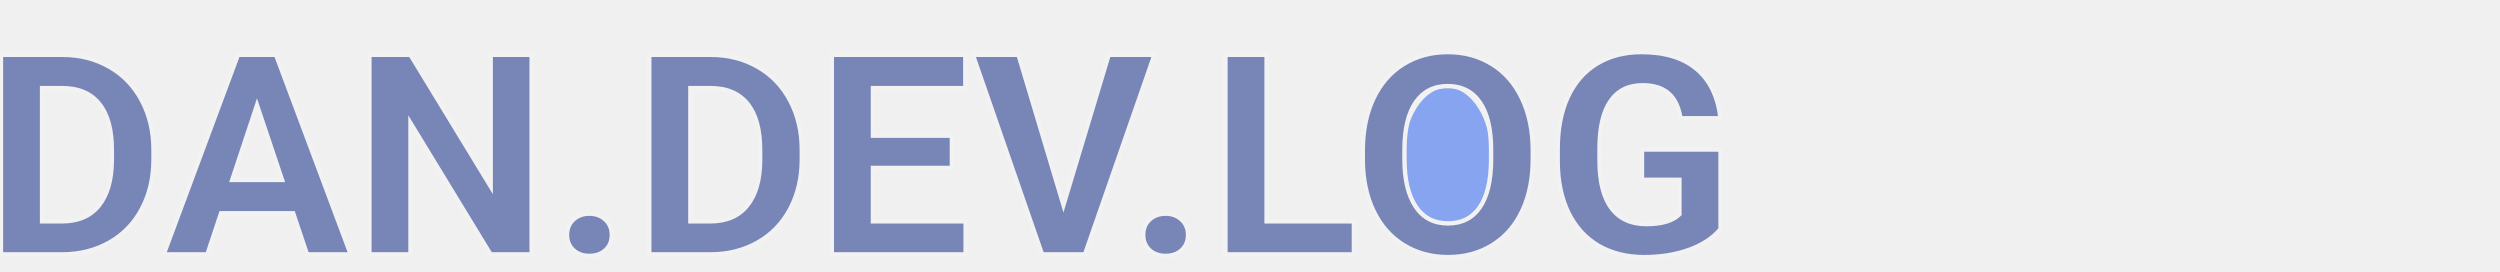
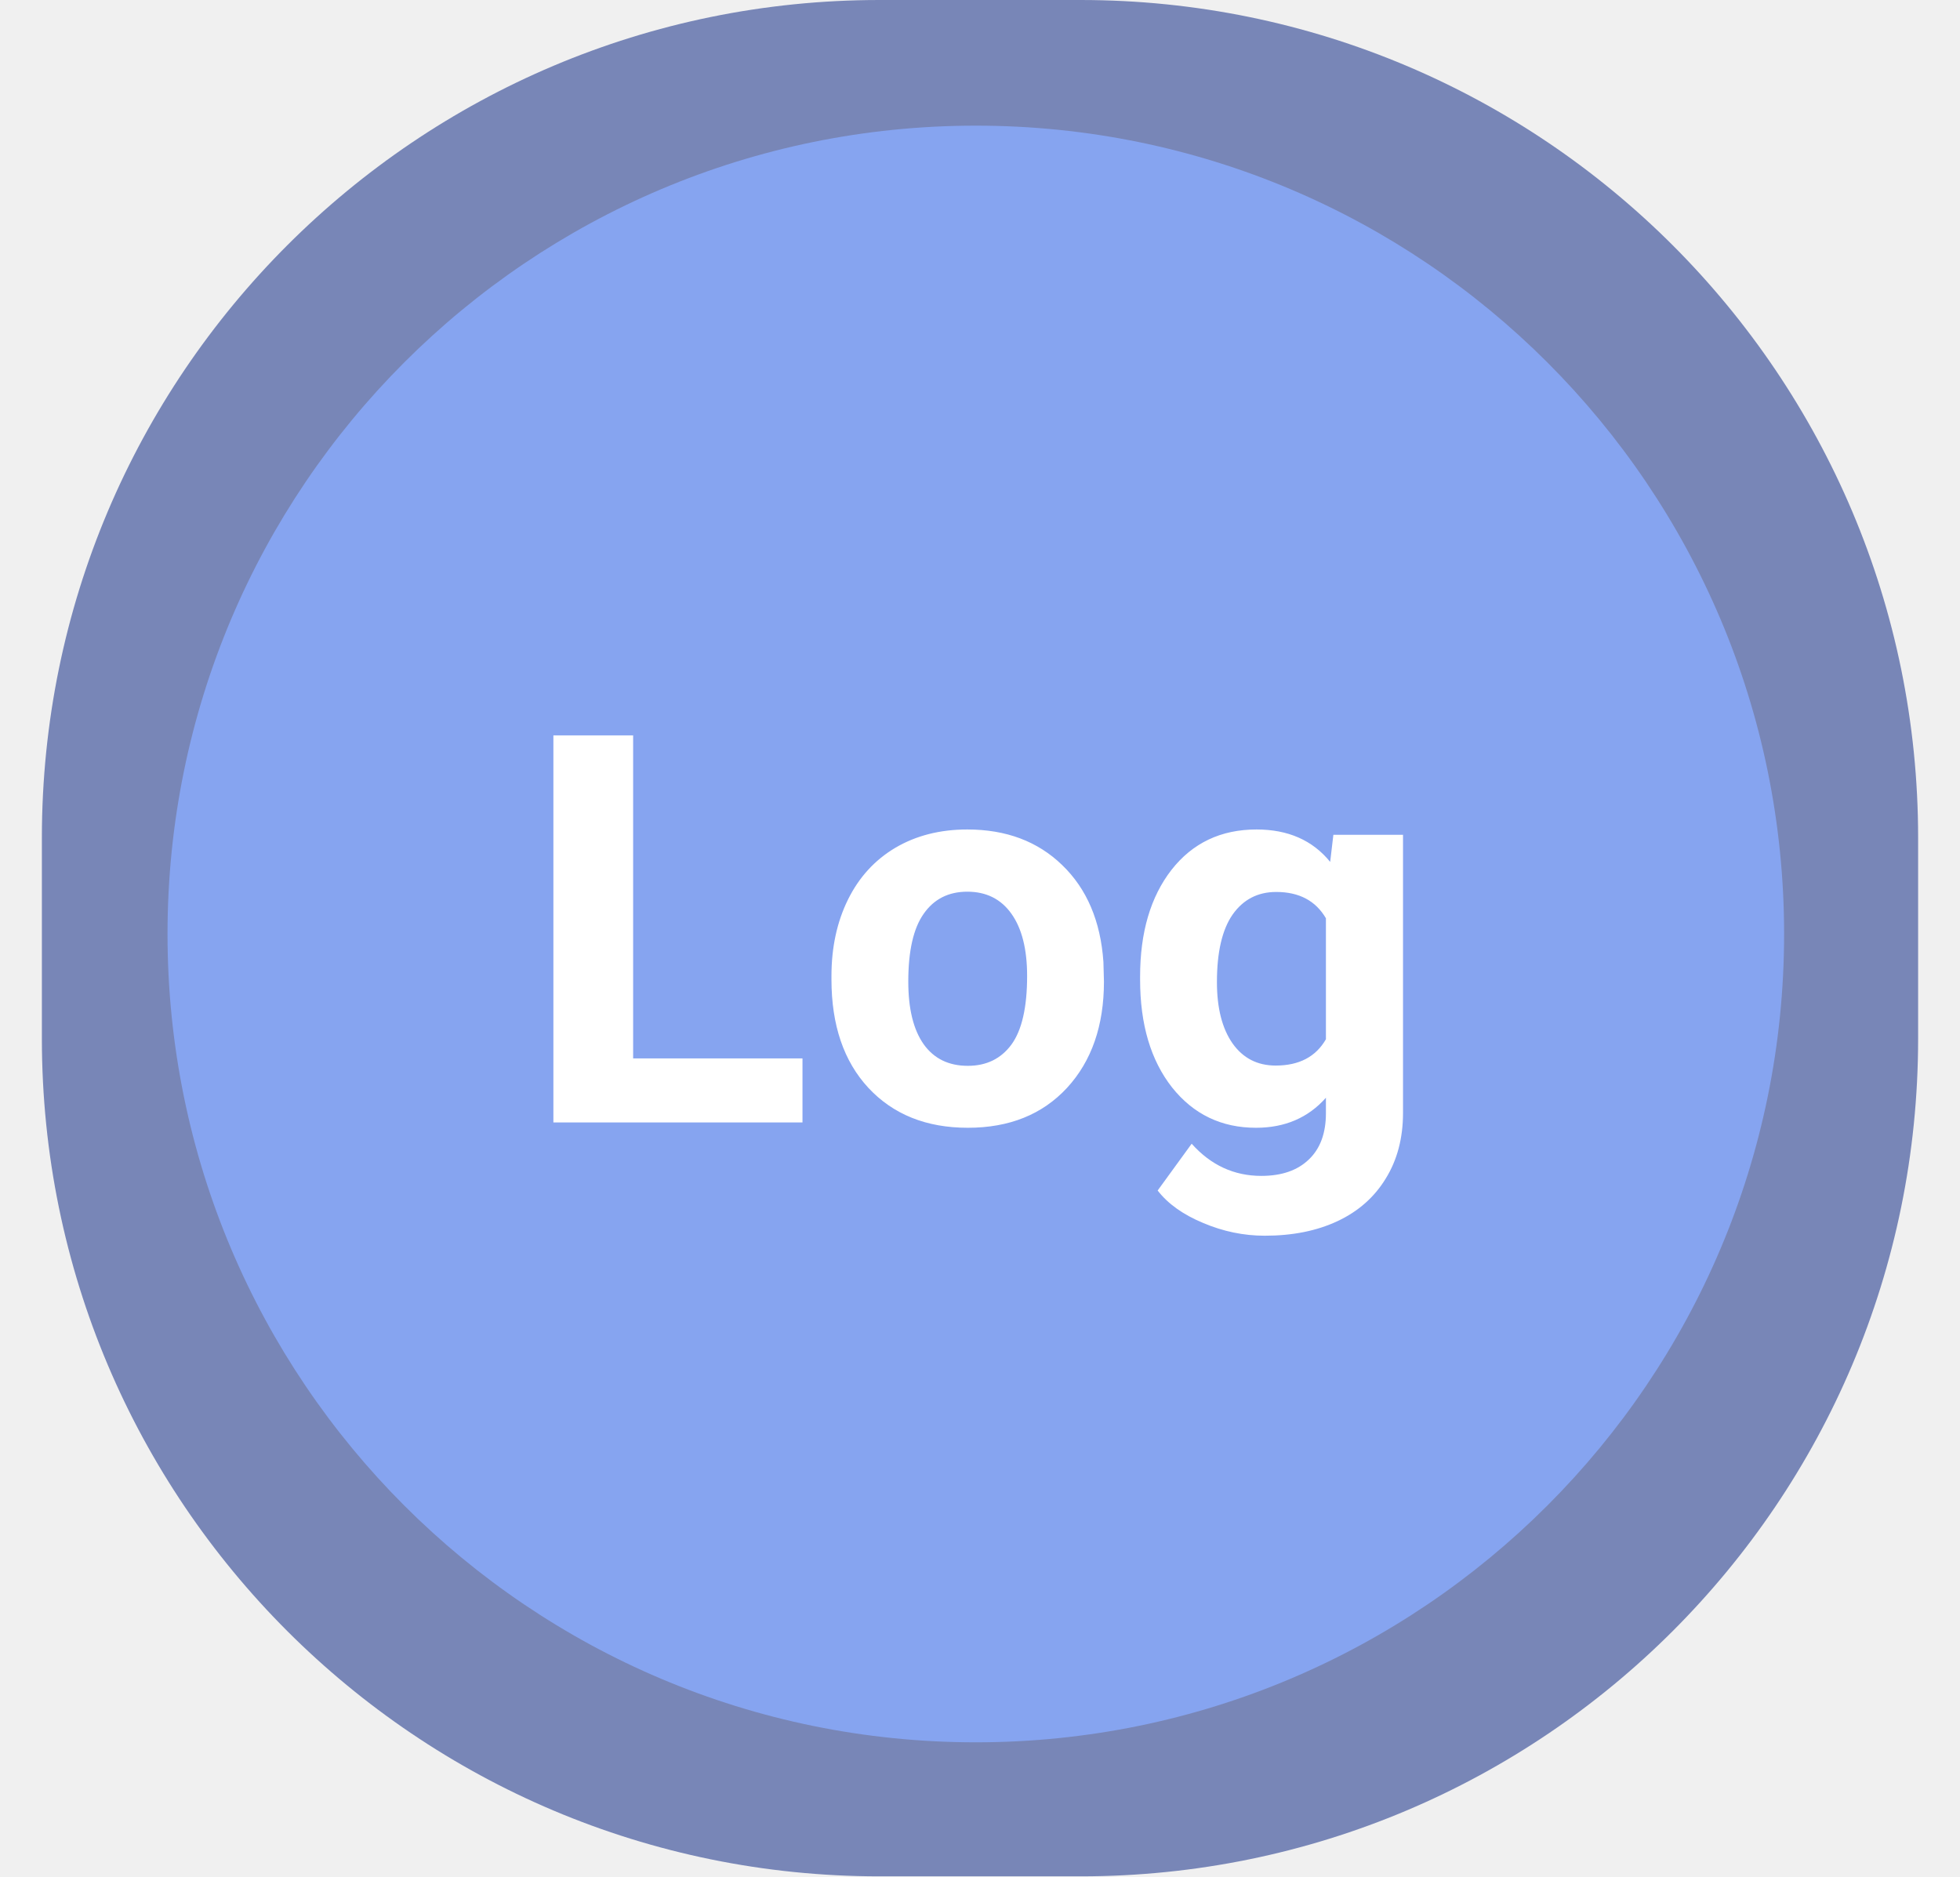
- <svg xmlns="http://www.w3.org/2000/svg" width="285" height="31" viewBox="0 0 285 31" fill="none">
-   <g clip-path="url(#clip0)">
-     <ellipse cx="165" cy="18" rx="5" ry="8" fill="#86A4F0" />
-     <path d="M0.109 29V6.25H7.109C9.109 6.25 10.896 6.703 12.469 7.609C14.052 8.505 15.287 9.786 16.172 11.453C17.057 13.109 17.5 14.995 17.5 17.109V18.156C17.5 20.271 17.062 22.151 16.188 23.797C15.323 25.443 14.099 26.719 12.516 27.625C10.932 28.531 9.146 28.99 7.156 29H0.109ZM4.797 10.047V25.234H7.062C8.896 25.234 10.297 24.635 11.266 23.438C12.234 22.24 12.729 20.526 12.75 18.297V17.094C12.75 14.781 12.271 13.031 11.312 11.844C10.354 10.646 8.953 10.047 7.109 10.047H4.797ZM33.422 24.312H25.203L23.641 29H18.656L27.125 6.25H31.469L39.984 29H35L33.422 24.312ZM26.469 20.516H32.156L29.297 12L26.469 20.516ZM60.609 29H55.922L46.797 14.031V29H42.109V6.25H46.797L55.938 21.25V6.25H60.609V29ZM64.641 26.781C64.641 26.062 64.88 25.479 65.359 25.031C65.849 24.583 66.458 24.359 67.188 24.359C67.927 24.359 68.537 24.583 69.016 25.031C69.505 25.479 69.75 26.062 69.75 26.781C69.75 27.49 69.51 28.068 69.031 28.516C68.552 28.953 67.938 29.172 67.188 29.172C66.448 29.172 65.838 28.953 65.359 28.516C64.88 28.068 64.641 27.49 64.641 26.781ZM74.016 29V6.25H81.016C83.016 6.25 84.802 6.703 86.375 7.609C87.958 8.505 89.193 9.786 90.078 11.453C90.963 13.109 91.406 14.995 91.406 17.109V18.156C91.406 20.271 90.969 22.151 90.094 23.797C89.229 25.443 88.005 26.719 86.422 27.625C84.838 28.531 83.052 28.99 81.062 29H74.016ZM78.703 10.047V25.234H80.969C82.802 25.234 84.203 24.635 85.172 23.438C86.141 22.24 86.635 20.526 86.656 18.297V17.094C86.656 14.781 86.177 13.031 85.219 11.844C84.26 10.646 82.859 10.047 81.016 10.047H78.703ZM108.516 19.141H99.516V25.234H110.078V29H94.828V6.25H110.047V10.047H99.516V15.469H108.516V19.141ZM121.234 23.359L126.391 6.25H131.609L123.688 29H118.797L110.906 6.25H116.109L121.234 23.359ZM130.328 26.781C130.328 26.062 130.568 25.479 131.047 25.031C131.536 24.583 132.146 24.359 132.875 24.359C133.615 24.359 134.224 24.583 134.703 25.031C135.193 25.479 135.438 26.062 135.438 26.781C135.438 27.49 135.198 28.068 134.719 28.516C134.24 28.953 133.625 29.172 132.875 29.172C132.135 29.172 131.526 28.953 131.047 28.516C130.568 28.068 130.328 27.49 130.328 26.781ZM144.391 25.234H154.344V29H139.703V6.25H144.391V25.234ZM174.734 18.141C174.734 20.38 174.339 22.344 173.547 24.031C172.755 25.719 171.62 27.021 170.141 27.938C168.672 28.854 166.984 29.312 165.078 29.312C163.193 29.312 161.51 28.859 160.031 27.953C158.552 27.047 157.406 25.755 156.594 24.078C155.781 22.391 155.37 20.453 155.359 18.266V17.141C155.359 14.901 155.76 12.932 156.562 11.234C157.375 9.526 158.516 8.219 159.984 7.312C161.464 6.396 163.151 5.938 165.047 5.938C166.943 5.938 168.625 6.396 170.094 7.312C171.573 8.219 172.714 9.526 173.516 11.234C174.328 12.932 174.734 14.896 174.734 17.125V18.141ZM169.984 17.109C169.984 14.724 169.557 12.912 168.703 11.672C167.849 10.432 166.63 9.812 165.047 9.812C163.474 9.812 162.26 10.427 161.406 11.656C160.552 12.875 160.12 14.667 160.109 17.031V18.141C160.109 20.463 160.536 22.266 161.391 23.547C162.245 24.828 163.474 25.469 165.078 25.469C166.651 25.469 167.859 24.854 168.703 23.625C169.547 22.385 169.974 20.583 169.984 18.219V17.109ZM196.141 26.125C195.297 27.135 194.104 27.922 192.562 28.484C191.021 29.037 189.312 29.312 187.438 29.312C185.469 29.312 183.74 28.885 182.25 28.031C180.771 27.167 179.625 25.917 178.812 24.281C178.01 22.646 177.599 20.724 177.578 18.516V16.969C177.578 14.698 177.958 12.734 178.719 11.078C179.49 9.411 180.594 8.141 182.031 7.266C183.479 6.38 185.172 5.938 187.109 5.938C189.807 5.938 191.917 6.583 193.438 7.875C194.958 9.156 195.859 11.026 196.141 13.484H191.578C191.37 12.182 190.906 11.229 190.188 10.625C189.479 10.021 188.5 9.719 187.25 9.719C185.656 9.719 184.443 10.318 183.609 11.516C182.776 12.713 182.354 14.495 182.344 16.859V18.312C182.344 20.698 182.797 22.5 183.703 23.719C184.609 24.938 185.938 25.547 187.688 25.547C189.448 25.547 190.703 25.172 191.453 24.422V20.5H187.188V17.047H196.141V26.125Z" fill="#7886B7" />
-     <path d="M0.109 29H-0.141V29.25H0.109V29ZM0.109 6.25V6H-0.141V6.25H0.109ZM12.469 7.609L12.344 7.826L12.346 7.827L12.469 7.609ZM16.172 11.453L15.951 11.57L15.951 11.571L16.172 11.453ZM16.188 23.797L15.967 23.68L15.966 23.681L16.188 23.797ZM7.156 29L7.156 29.25L7.158 29.25L7.156 29ZM4.797 10.047V9.797H4.547V10.047H4.797ZM4.797 25.234H4.547V25.484H4.797V25.234ZM12.75 18.297L13 18.299V18.297H12.75ZM11.312 11.844L11.117 12L11.118 12.001L11.312 11.844ZM0.359 29V6.25H-0.141V29H0.359ZM0.109 6.5H7.109V6H0.109V6.5ZM7.109 6.5C9.07 6.5 10.813 6.944 12.344 7.826L12.594 7.393C10.979 6.462 9.149 6 7.109 6V6.5ZM12.346 7.827C13.886 8.698 15.087 9.944 15.951 11.57L16.393 11.336C15.486 9.629 14.218 8.312 12.592 7.392L12.346 7.827ZM15.951 11.571C16.815 13.187 17.25 15.031 17.25 17.109H17.75C17.75 14.959 17.299 13.032 16.392 11.335L15.951 11.571ZM17.25 17.109V18.156H17.75V17.109H17.25ZM17.25 18.156C17.25 20.235 16.82 22.074 15.967 23.68L16.408 23.914C17.305 22.228 17.75 20.306 17.75 18.156H17.25ZM15.966 23.681C15.123 25.285 13.933 26.526 12.391 27.408L12.64 27.842C14.265 26.912 15.523 25.6 16.409 23.913L15.966 23.681ZM12.391 27.408C10.849 28.291 9.105 28.74 7.155 28.75L7.158 29.25C9.186 29.239 11.016 28.772 12.64 27.842L12.391 27.408ZM7.156 28.75H0.109V29.25H7.156V28.75ZM4.547 10.047V25.234H5.047V10.047H4.547ZM4.797 25.484H7.062V24.984H4.797V25.484ZM7.062 25.484C8.955 25.484 10.435 24.863 11.46 23.595L11.071 23.28C10.159 24.408 8.836 24.984 7.062 24.984V25.484ZM11.46 23.595C12.477 22.337 12.979 20.56 13 18.299L12.5 18.294C12.479 20.492 11.992 22.142 11.071 23.28L11.46 23.595ZM13 18.297V17.094H12.5V18.297H13ZM13 17.094C13 14.752 12.516 12.937 11.507 11.687L11.118 12.001C12.026 13.126 12.5 14.81 12.5 17.094H13ZM11.508 11.688C10.492 10.418 9.012 9.797 7.109 9.797V10.297C8.894 10.297 10.216 10.873 11.117 12L11.508 11.688ZM7.109 9.797H4.797V10.297H7.109V9.797ZM33.422 24.312L33.659 24.233L33.602 24.062H33.422V24.312ZM25.203 24.312V24.062H25.023L24.966 24.233L25.203 24.312ZM23.641 29V29.25H23.821L23.878 29.079L23.641 29ZM18.656 29L18.422 28.913L18.296 29.25H18.656V29ZM27.125 6.25V6H26.951L26.891 6.163L27.125 6.25ZM31.469 6.25L31.703 6.162L31.642 6H31.469V6.25ZM39.984 29V29.25H40.345L40.218 28.912L39.984 29ZM35 29L34.763 29.08L34.82 29.25H35V29ZM26.469 20.516L26.232 20.437L26.122 20.766H26.469V20.516ZM32.156 20.516V20.766H32.504L32.393 20.436L32.156 20.516ZM29.297 12L29.534 11.92L29.296 11.211L29.06 11.921L29.297 12ZM33.422 24.062H25.203V24.562H33.422V24.062ZM24.966 24.233L23.404 28.921L23.878 29.079L25.44 24.392L24.966 24.233ZM23.641 28.75H18.656V29.25H23.641V28.75ZM18.89 29.087L27.359 6.337L26.891 6.163L18.422 28.913L18.89 29.087ZM27.125 6.5H31.469V6H27.125V6.5ZM31.235 6.338L39.75 29.088L40.218 28.912L31.703 6.162L31.235 6.338ZM39.984 28.75H35V29.25H39.984V28.75ZM35.237 28.92L33.659 24.233L33.185 24.392L34.763 29.08L35.237 28.92ZM26.469 20.766H32.156V20.266H26.469V20.766ZM32.393 20.436L29.534 11.92L29.06 12.08L31.919 20.595L32.393 20.436ZM29.06 11.921L26.232 20.437L26.706 20.594L29.534 12.079L29.06 11.921ZM60.609 29V29.25H60.859V29H60.609ZM55.922 29L55.708 29.13L55.782 29.25H55.922V29ZM46.797 14.031L47.01 13.901L46.547 13.141V14.031H46.797ZM46.797 29V29.25H47.047V29H46.797ZM42.109 29H41.859V29.25H42.109V29ZM42.109 6.25V6H41.859V6.25H42.109ZM46.797 6.25L47.01 6.12L46.937 6H46.797V6.25ZM55.938 21.25L55.724 21.38L56.188 22.141V21.25H55.938ZM55.938 6.25V6H55.688V6.25H55.938ZM60.609 6.25H60.859V6H60.609V6.25ZM60.609 28.75H55.922V29.25H60.609V28.75ZM56.135 28.87L47.01 13.901L46.583 14.161L55.708 29.13L56.135 28.87ZM46.547 14.031V29H47.047V14.031H46.547ZM46.797 28.75H42.109V29.25H46.797V28.75ZM42.359 29V6.25H41.859V29H42.359ZM42.109 6.5H46.797V6H42.109V6.5ZM46.583 6.38L55.724 21.38L56.151 21.12L47.01 6.12L46.583 6.38ZM56.188 21.25V6.25H55.688V21.25H56.188ZM55.938 6.5H60.609V6H55.938V6.5ZM60.359 6.25V29H60.859V6.25H60.359ZM65.359 25.031L65.191 24.847L65.189 24.849L65.359 25.031ZM69.016 25.031L68.845 25.214L68.847 25.216L69.016 25.031ZM69.031 28.516L69.2 28.7L69.202 28.698L69.031 28.516ZM65.359 28.516L65.189 28.698L65.191 28.7L65.359 28.516ZM64.891 26.781C64.891 26.124 65.107 25.61 65.53 25.214L65.189 24.849C64.654 25.349 64.391 26.001 64.391 26.781H64.891ZM65.528 25.216C65.967 24.814 66.514 24.609 67.188 24.609V24.109C66.403 24.109 65.731 24.352 65.191 24.847L65.528 25.216ZM67.188 24.609C67.872 24.609 68.418 24.815 68.845 25.214L69.186 24.849C68.655 24.352 67.982 24.109 67.188 24.109V24.609ZM68.847 25.216C69.28 25.612 69.5 26.126 69.5 26.781H70C70 25.999 69.73 25.346 69.184 24.847L68.847 25.216ZM69.5 26.781C69.5 27.427 69.285 27.936 68.861 28.333L69.202 28.698C69.736 28.199 70 27.553 70 26.781H69.5ZM68.863 28.331C68.437 28.72 67.885 28.922 67.188 28.922V29.422C67.99 29.422 68.668 29.186 69.2 28.7L68.863 28.331ZM67.188 28.922C66.501 28.922 65.955 28.721 65.528 28.331L65.191 28.7C65.722 29.186 66.395 29.422 67.188 29.422V28.922ZM65.53 28.333C65.106 27.936 64.891 27.427 64.891 26.781H64.391C64.391 27.553 64.655 28.199 65.189 28.698L65.53 28.333ZM74.016 29H73.766V29.25H74.016V29ZM74.016 6.25V6H73.766V6.25H74.016ZM86.375 7.609L86.25 7.826L86.252 7.827L86.375 7.609ZM90.078 11.453L89.857 11.57L89.858 11.571L90.078 11.453ZM90.094 23.797L89.873 23.68L89.872 23.681L90.094 23.797ZM81.062 29V29.25L81.064 29.25L81.062 29ZM78.703 10.047V9.797H78.453V10.047H78.703ZM78.703 25.234H78.453V25.484H78.703V25.234ZM86.656 18.297L86.906 18.299V18.297H86.656ZM85.219 11.844L85.023 12L85.024 12.001L85.219 11.844ZM74.266 29V6.25H73.766V29H74.266ZM74.016 6.5H81.016V6H74.016V6.5ZM81.016 6.5C82.976 6.5 84.719 6.944 86.25 7.826L86.5 7.393C84.885 6.462 83.055 6 81.016 6V6.5ZM86.252 7.827C87.792 8.698 88.993 9.944 89.857 11.57L90.299 11.336C89.392 9.629 88.124 8.312 86.498 7.392L86.252 7.827ZM89.858 11.571C90.721 13.187 91.156 15.031 91.156 17.109H91.656C91.656 14.959 91.206 13.032 90.299 11.335L89.858 11.571ZM91.156 17.109V18.156H91.656V17.109H91.156ZM91.156 18.156C91.156 20.235 90.726 22.074 89.873 23.68L90.314 23.914C91.211 22.228 91.656 20.306 91.656 18.156H91.156ZM89.872 23.681C89.029 25.285 87.839 26.526 86.298 27.408L86.546 27.842C88.171 26.912 89.429 25.6 90.315 23.913L89.872 23.681ZM86.298 27.408C84.755 28.291 83.012 28.74 81.061 28.75L81.064 29.25C83.093 29.239 84.922 28.772 86.546 27.842L86.298 27.408ZM81.062 28.75H74.016V29.25H81.062V28.75ZM78.453 10.047V25.234H78.953V10.047H78.453ZM78.703 25.484H80.969V24.984H78.703V25.484ZM80.969 25.484C82.862 25.484 84.341 24.863 85.366 23.595L84.978 23.28C84.065 24.408 82.743 24.984 80.969 24.984V25.484ZM85.366 23.595C86.383 22.337 86.885 20.56 86.906 18.299L86.406 18.294C86.386 20.492 85.898 22.142 84.978 23.28L85.366 23.595ZM86.906 18.297V17.094H86.406V18.297H86.906ZM86.906 17.094C86.906 14.752 86.422 12.937 85.413 11.687L85.024 12.001C85.932 13.126 86.406 14.81 86.406 17.094H86.906ZM85.414 11.688C84.398 10.418 82.918 9.797 81.016 9.797V10.297C82.8 10.297 84.122 10.873 85.023 12L85.414 11.688ZM81.016 9.797H78.703V10.297H81.016V9.797ZM108.516 19.141V19.391H108.766V19.141H108.516ZM99.516 19.141V18.891H99.266V19.141H99.516ZM99.516 25.234H99.266V25.484H99.516V25.234ZM110.078 25.234H110.328V24.984H110.078V25.234ZM110.078 29V29.25H110.328V29H110.078ZM94.828 29H94.578V29.25H94.828V29ZM94.828 6.25V6H94.578V6.25H94.828ZM110.047 6.25H110.297V6H110.047V6.25ZM110.047 10.047V10.297H110.297V10.047H110.047ZM99.516 10.047V9.797H99.266V10.047H99.516ZM99.516 15.469H99.266V15.719H99.516V15.469ZM108.516 15.469H108.766V15.219H108.516V15.469ZM108.516 18.891H99.516V19.391H108.516V18.891ZM99.266 19.141V25.234H99.766V19.141H99.266ZM99.516 25.484H110.078V24.984H99.516V25.484ZM109.828 25.234V29H110.328V25.234H109.828ZM110.078 28.75H94.828V29.25H110.078V28.75ZM95.078 29V6.25H94.578V29H95.078ZM94.828 6.5H110.047V6H94.828V6.5ZM109.797 6.25V10.047H110.297V6.25H109.797ZM110.047 9.797H99.516V10.297H110.047V9.797ZM99.266 10.047V15.469H99.766V10.047H99.266ZM99.516 15.719H108.516V15.219H99.516V15.719ZM108.266 15.469V19.141H108.766V15.469H108.266ZM121.234 23.359L120.995 23.431L121.234 24.228L121.474 23.431L121.234 23.359ZM126.391 6.25V6H126.205L126.151 6.178L126.391 6.25ZM131.609 6.25L131.845 6.332L131.961 6H131.609V6.25ZM123.688 29V29.25H123.865L123.924 29.082L123.688 29ZM118.797 29L118.561 29.082L118.619 29.25H118.797V29ZM110.906 6.25V6H110.555L110.67 6.332L110.906 6.25ZM116.109 6.25L116.349 6.178L116.295 6H116.109V6.25ZM121.474 23.431L126.63 6.322L126.151 6.178L120.995 23.287L121.474 23.431ZM126.391 6.5H131.609V6H126.391V6.5ZM131.373 6.168L123.451 28.918L123.924 29.082L131.845 6.332L131.373 6.168ZM123.688 28.75H118.797V29.25H123.688V28.75ZM119.033 28.918L111.142 6.168L110.67 6.332L118.561 29.082L119.033 28.918ZM110.906 6.5H116.109V6H110.906V6.5ZM115.87 6.322L120.995 23.431L121.474 23.288L116.349 6.178L115.87 6.322ZM131.047 25.031L130.878 24.847L130.876 24.849L131.047 25.031ZM134.703 25.031L134.532 25.214L134.534 25.216L134.703 25.031ZM134.719 28.516L134.887 28.7L134.889 28.698L134.719 28.516ZM131.047 28.516L130.876 28.698L130.878 28.7L131.047 28.516ZM130.578 26.781C130.578 26.124 130.794 25.61 131.218 25.214L130.876 24.849C130.341 25.349 130.078 26.001 130.078 26.781H130.578ZM131.216 25.216C131.654 24.814 132.202 24.609 132.875 24.609V24.109C132.09 24.109 131.419 24.352 130.878 24.847L131.216 25.216ZM132.875 24.609C133.56 24.609 134.106 24.815 134.532 25.214L134.874 24.849C134.342 24.352 133.669 24.109 132.875 24.109V24.609ZM134.534 25.216C134.968 25.612 135.188 26.126 135.188 26.781H135.688C135.688 25.999 135.418 25.346 134.872 24.847L134.534 25.216ZM135.188 26.781C135.188 27.427 134.972 27.936 134.548 28.333L134.889 28.698C135.424 28.199 135.688 27.553 135.688 26.781H135.188ZM134.55 28.331C134.124 28.72 133.573 28.922 132.875 28.922V29.422C133.677 29.422 134.355 29.186 134.887 28.7L134.55 28.331ZM132.875 28.922C132.188 28.922 131.642 28.721 131.215 28.331L130.878 28.7C131.41 29.186 132.082 29.422 132.875 29.422V28.922ZM131.218 28.333C130.793 27.936 130.578 27.427 130.578 26.781H130.078C130.078 27.553 130.342 28.199 130.876 28.698L131.218 28.333ZM144.391 25.234H144.141V25.484H144.391V25.234ZM154.344 25.234H154.594V24.984H154.344V25.234ZM154.344 29V29.25H154.594V29H154.344ZM139.703 29H139.453V29.25H139.703V29ZM139.703 6.25V6H139.453V6.25H139.703ZM144.391 6.25H144.641V6H144.391V6.25ZM144.391 25.484H154.344V24.984H144.391V25.484ZM154.094 25.234V29H154.594V25.234H154.094ZM154.344 28.75H139.703V29.25H154.344V28.75ZM139.953 29V6.25H139.453V29H139.953ZM139.703 6.5H144.391V6H139.703V6.5ZM144.141 6.25V25.234H144.641V6.25H144.141ZM170.141 27.938L170.009 27.725L170.008 27.725L170.141 27.938ZM156.594 24.078L156.368 24.187L156.369 24.187L156.594 24.078ZM155.359 18.266L155.109 18.266L155.109 18.267L155.359 18.266ZM156.562 11.234L156.337 11.127L156.336 11.128L156.562 11.234ZM159.984 7.312L160.116 7.525L160.116 7.525L159.984 7.312ZM170.094 7.312L169.961 7.525L169.963 7.526L170.094 7.312ZM173.516 11.234L173.289 11.341L173.29 11.342L173.516 11.234ZM161.406 11.656L161.611 11.8L161.612 11.799L161.406 11.656ZM160.109 17.031L159.859 17.03V17.031H160.109ZM168.703 23.625L168.909 23.767L168.91 23.766L168.703 23.625ZM169.984 18.219L170.234 18.22V18.219H169.984ZM174.484 18.141C174.484 20.351 174.094 22.277 173.321 23.925L173.773 24.137C174.583 22.411 174.984 20.41 174.984 18.141H174.484ZM173.321 23.925C172.548 25.572 171.444 26.836 170.009 27.725L170.272 28.15C171.796 27.206 172.962 25.866 173.773 24.137L173.321 23.925ZM170.008 27.725C168.583 28.615 166.942 29.062 165.078 29.062V29.562C167.026 29.562 168.761 29.093 170.273 28.15L170.008 27.725ZM165.078 29.062C163.235 29.062 161.598 28.62 160.162 27.74L159.901 28.166C161.423 29.099 163.151 29.562 165.078 29.562V29.062ZM160.162 27.74C158.727 26.861 157.612 25.607 156.819 23.969L156.369 24.187C157.2 25.904 158.378 27.233 159.901 28.166L160.162 27.74ZM156.819 23.97C156.025 22.321 155.62 20.421 155.609 18.264L155.109 18.267C155.12 20.485 155.537 22.46 156.368 24.187L156.819 23.97ZM155.609 18.266V17.141H155.109V18.266H155.609ZM155.609 17.141C155.609 14.931 156.005 13 156.789 11.341L156.336 11.128C155.516 12.865 155.109 14.871 155.109 17.141H155.609ZM156.788 11.342C157.582 9.673 158.692 8.404 160.116 7.525L159.853 7.1C158.339 8.034 157.168 9.38 156.337 11.127L156.788 11.342ZM160.116 7.525C161.552 6.635 163.193 6.188 165.047 6.188V5.688C163.109 5.688 161.375 6.157 159.853 7.1L160.116 7.525ZM165.047 6.188C166.901 6.188 168.536 6.635 169.961 7.525L170.226 7.1C168.714 6.157 166.985 5.688 165.047 5.688V6.188ZM169.963 7.526C171.397 8.404 172.506 9.672 173.289 11.341L173.742 11.128C172.921 9.38 171.749 8.033 170.224 7.099L169.963 7.526ZM173.29 11.342C174.084 13.001 174.484 14.926 174.484 17.125H174.984C174.984 14.865 174.572 12.864 173.741 11.127L173.29 11.342ZM174.484 17.125V18.141H174.984V17.125H174.484ZM170.234 17.109C170.234 14.701 169.804 12.829 168.909 11.53L168.497 11.814C169.31 12.994 169.734 14.747 169.734 17.109H170.234ZM168.909 11.53C168.005 10.219 166.707 9.562 165.047 9.562V10.062C166.553 10.062 167.693 10.646 168.497 11.814L168.909 11.53ZM165.047 9.562C163.397 9.562 162.105 10.213 161.201 11.514L161.612 11.799C162.416 10.641 163.551 10.062 165.047 10.062V9.562ZM161.202 11.513C160.305 12.791 159.87 14.642 159.859 17.03L160.359 17.032C160.37 14.691 160.799 12.959 161.611 11.8L161.202 11.513ZM159.859 17.031V18.141H160.359V17.031H159.859ZM159.859 18.141C159.859 20.489 160.29 22.347 161.183 23.686L161.599 23.408C160.782 22.184 160.359 20.438 160.359 18.141H159.859ZM161.183 23.686C162.085 25.04 163.395 25.719 165.078 25.719V25.219C163.553 25.219 162.404 24.616 161.599 23.408L161.183 23.686ZM165.078 25.719C166.728 25.719 168.016 25.068 168.909 23.767L168.497 23.483C167.703 24.64 166.574 25.219 165.078 25.219V25.719ZM168.91 23.766C169.793 22.467 170.224 20.608 170.234 18.22L169.734 18.218C169.724 20.559 169.3 22.303 168.496 23.484L168.91 23.766ZM170.234 18.219V17.109H169.734V18.219H170.234ZM196.141 26.125L196.333 26.285L196.391 26.216V26.125H196.141ZM192.562 28.484L192.647 28.72L192.648 28.719L192.562 28.484ZM182.25 28.031L182.124 28.247L182.126 28.248L182.25 28.031ZM178.812 24.281L178.588 24.391L178.589 24.392L178.812 24.281ZM177.578 18.516L177.328 18.516L177.328 18.518L177.578 18.516ZM178.719 11.078L178.492 10.973L178.492 10.974L178.719 11.078ZM182.031 7.266L182.161 7.479L182.162 7.479L182.031 7.266ZM193.438 7.875L193.276 8.066L193.276 8.066L193.438 7.875ZM196.141 13.484V13.734H196.421L196.389 13.456L196.141 13.484ZM191.578 13.484L191.331 13.524L191.365 13.734H191.578V13.484ZM190.188 10.625L190.025 10.815L190.027 10.816L190.188 10.625ZM183.609 11.516L183.404 11.373L183.609 11.516ZM182.344 16.859L182.094 16.858V16.859H182.344ZM191.453 24.422L191.63 24.599L191.703 24.525V24.422H191.453ZM191.453 20.5H191.703V20.25H191.453V20.5ZM187.188 20.5H186.938V20.75H187.188V20.5ZM187.188 17.047V16.797H186.938V17.047H187.188ZM196.141 17.047H196.391V16.797H196.141V17.047ZM195.949 25.965C195.139 26.934 193.987 27.698 192.477 28.25L192.648 28.719C194.221 28.145 195.454 27.337 196.333 26.285L195.949 25.965ZM192.478 28.249C190.967 28.79 189.288 29.062 187.438 29.062V29.562C189.337 29.562 191.074 29.283 192.647 28.72L192.478 28.249ZM187.438 29.062C185.506 29.062 183.821 28.644 182.374 27.814L182.126 28.248C183.658 29.127 185.432 29.562 187.438 29.562V29.062ZM182.376 27.815C180.942 26.977 179.829 25.765 179.036 24.17L178.589 24.392C179.421 26.069 180.6 27.356 182.124 28.247L182.376 27.815ZM179.037 24.171C178.254 22.576 177.849 20.692 177.828 18.513L177.328 18.518C177.349 20.756 177.766 22.716 178.588 24.391L179.037 24.171ZM177.828 18.516V16.969H177.328V18.516H177.828ZM177.828 16.969C177.828 14.725 178.204 12.799 178.946 11.182L178.492 10.974C177.713 12.67 177.328 14.671 177.328 16.969H177.828ZM178.946 11.183C179.698 9.557 180.77 8.326 182.161 7.479L181.901 7.052C180.418 7.955 179.282 9.266 178.492 10.973L178.946 11.183ZM182.162 7.479C183.565 6.621 185.211 6.188 187.109 6.188V5.688C185.133 5.688 183.393 6.14 181.901 7.052L182.162 7.479ZM187.109 6.188C189.769 6.188 191.814 6.824 193.276 8.066L193.599 7.684C192.02 6.343 189.846 5.688 187.109 5.688V6.188ZM193.276 8.066C194.737 9.297 195.616 11.102 195.892 13.513L196.389 13.456C196.102 10.95 195.179 9.016 193.599 7.684L193.276 8.066ZM196.141 13.234H191.578V13.734H196.141V13.234ZM191.825 13.445C191.611 12.107 191.129 11.09 190.348 10.434L190.027 10.816C190.684 11.369 191.129 12.257 191.331 13.524L191.825 13.445ZM190.35 10.435C189.583 9.781 188.539 9.469 187.25 9.469V9.969C188.461 9.969 189.376 10.261 190.025 10.815L190.35 10.435ZM187.25 9.469C185.583 9.469 184.289 10.101 183.404 11.373L183.815 11.658C184.596 10.535 185.729 9.969 187.25 9.969V9.469ZM183.404 11.373C182.529 12.631 182.104 14.472 182.094 16.858L182.594 16.86C182.604 14.518 183.023 12.796 183.815 11.658L183.404 11.373ZM182.094 16.859V18.312H182.594V16.859H182.094ZM182.094 18.312C182.094 20.723 182.551 22.588 183.503 23.868L183.904 23.57C183.043 22.412 182.594 20.673 182.594 18.312H182.094ZM183.503 23.868C184.464 25.16 185.872 25.797 187.688 25.797V25.297C186.003 25.297 184.755 24.715 183.904 23.57L183.503 23.868ZM187.688 25.797C189.473 25.797 190.81 25.418 191.63 24.599L191.276 24.245C190.596 24.925 189.423 25.297 187.688 25.297V25.797ZM191.703 24.422V20.5H191.203V24.422H191.703ZM191.453 20.25H187.188V20.75H191.453V20.25ZM187.438 20.5V17.047H186.938V20.5H187.438ZM187.188 17.297H196.141V16.797H187.188V17.297ZM195.891 17.047V26.125H196.391V17.047H195.891Z" fill="#F2F2F2" />
-   </g>
-   <defs>
-     <clipPath id="clip0">
-       <rect width="285" height="31" fill="white" />
-     </clipPath>
-   </defs>
+ <svg xmlns="http://www.w3.org/2000/svg" width="234" height="224" viewBox="0 0 234 224" fill="none">
+   <rect x="5" width="224" height="224" rx="100" fill="#7886B7" />
+   <circle cx="116.5" cy="111.5" r="96.5" fill="#86A4F0" />
+   <path d="M75.589 126.351H95.807V134H66.068V87.789H75.589V126.351ZM99.266 116.512C99.266 113.106 99.922 110.069 101.234 107.403C102.546 104.737 104.429 102.674 106.883 101.214C109.359 99.754 112.226 99.024 115.484 99.024C120.118 99.024 123.895 100.442 126.815 103.277C129.756 106.113 131.396 109.964 131.734 114.83L131.798 117.179C131.798 122.447 130.327 126.679 127.386 129.874C124.445 133.048 120.499 134.635 115.548 134.635C110.597 134.635 106.64 133.048 103.678 129.874C100.737 126.7 99.266 122.384 99.266 116.925V116.512ZM108.438 117.179C108.438 120.437 109.052 122.934 110.279 124.669C111.507 126.383 113.263 127.24 115.548 127.24C117.77 127.24 119.505 126.393 120.753 124.701C122.001 122.987 122.625 120.257 122.625 116.512C122.625 113.317 122.001 110.842 120.753 109.085C119.505 107.329 117.748 106.451 115.484 106.451C113.242 106.451 111.507 107.329 110.279 109.085C109.052 110.82 108.438 113.518 108.438 117.179ZM136.114 116.576C136.114 111.307 137.363 107.065 139.859 103.849C142.377 100.632 145.763 99.024 150.016 99.024C153.782 99.024 156.712 100.315 158.807 102.896L159.188 99.659H167.503V132.857C167.503 135.862 166.816 138.475 165.44 140.697C164.086 142.918 162.171 144.611 159.696 145.775C157.22 146.939 154.321 147.521 151 147.521C148.482 147.521 146.027 147.013 143.636 145.997C141.245 145.003 139.436 143.712 138.209 142.125L142.271 136.539C144.557 139.099 147.328 140.379 150.587 140.379C153.02 140.379 154.914 139.723 156.268 138.412C157.622 137.121 158.299 135.28 158.299 132.889V131.048C156.183 133.439 153.401 134.635 149.952 134.635C145.826 134.635 142.483 133.027 139.923 129.811C137.384 126.573 136.114 122.289 136.114 116.957V116.576ZM145.287 117.242C145.287 120.353 145.911 122.796 147.159 124.574C148.408 126.33 150.121 127.208 152.301 127.208C155.094 127.208 157.093 126.161 158.299 124.066V109.625C157.072 107.53 155.094 106.483 152.364 106.483C150.164 106.483 148.429 107.382 147.159 109.181C145.911 110.979 145.287 113.666 145.287 117.242Z" fill="white" />
</svg>
